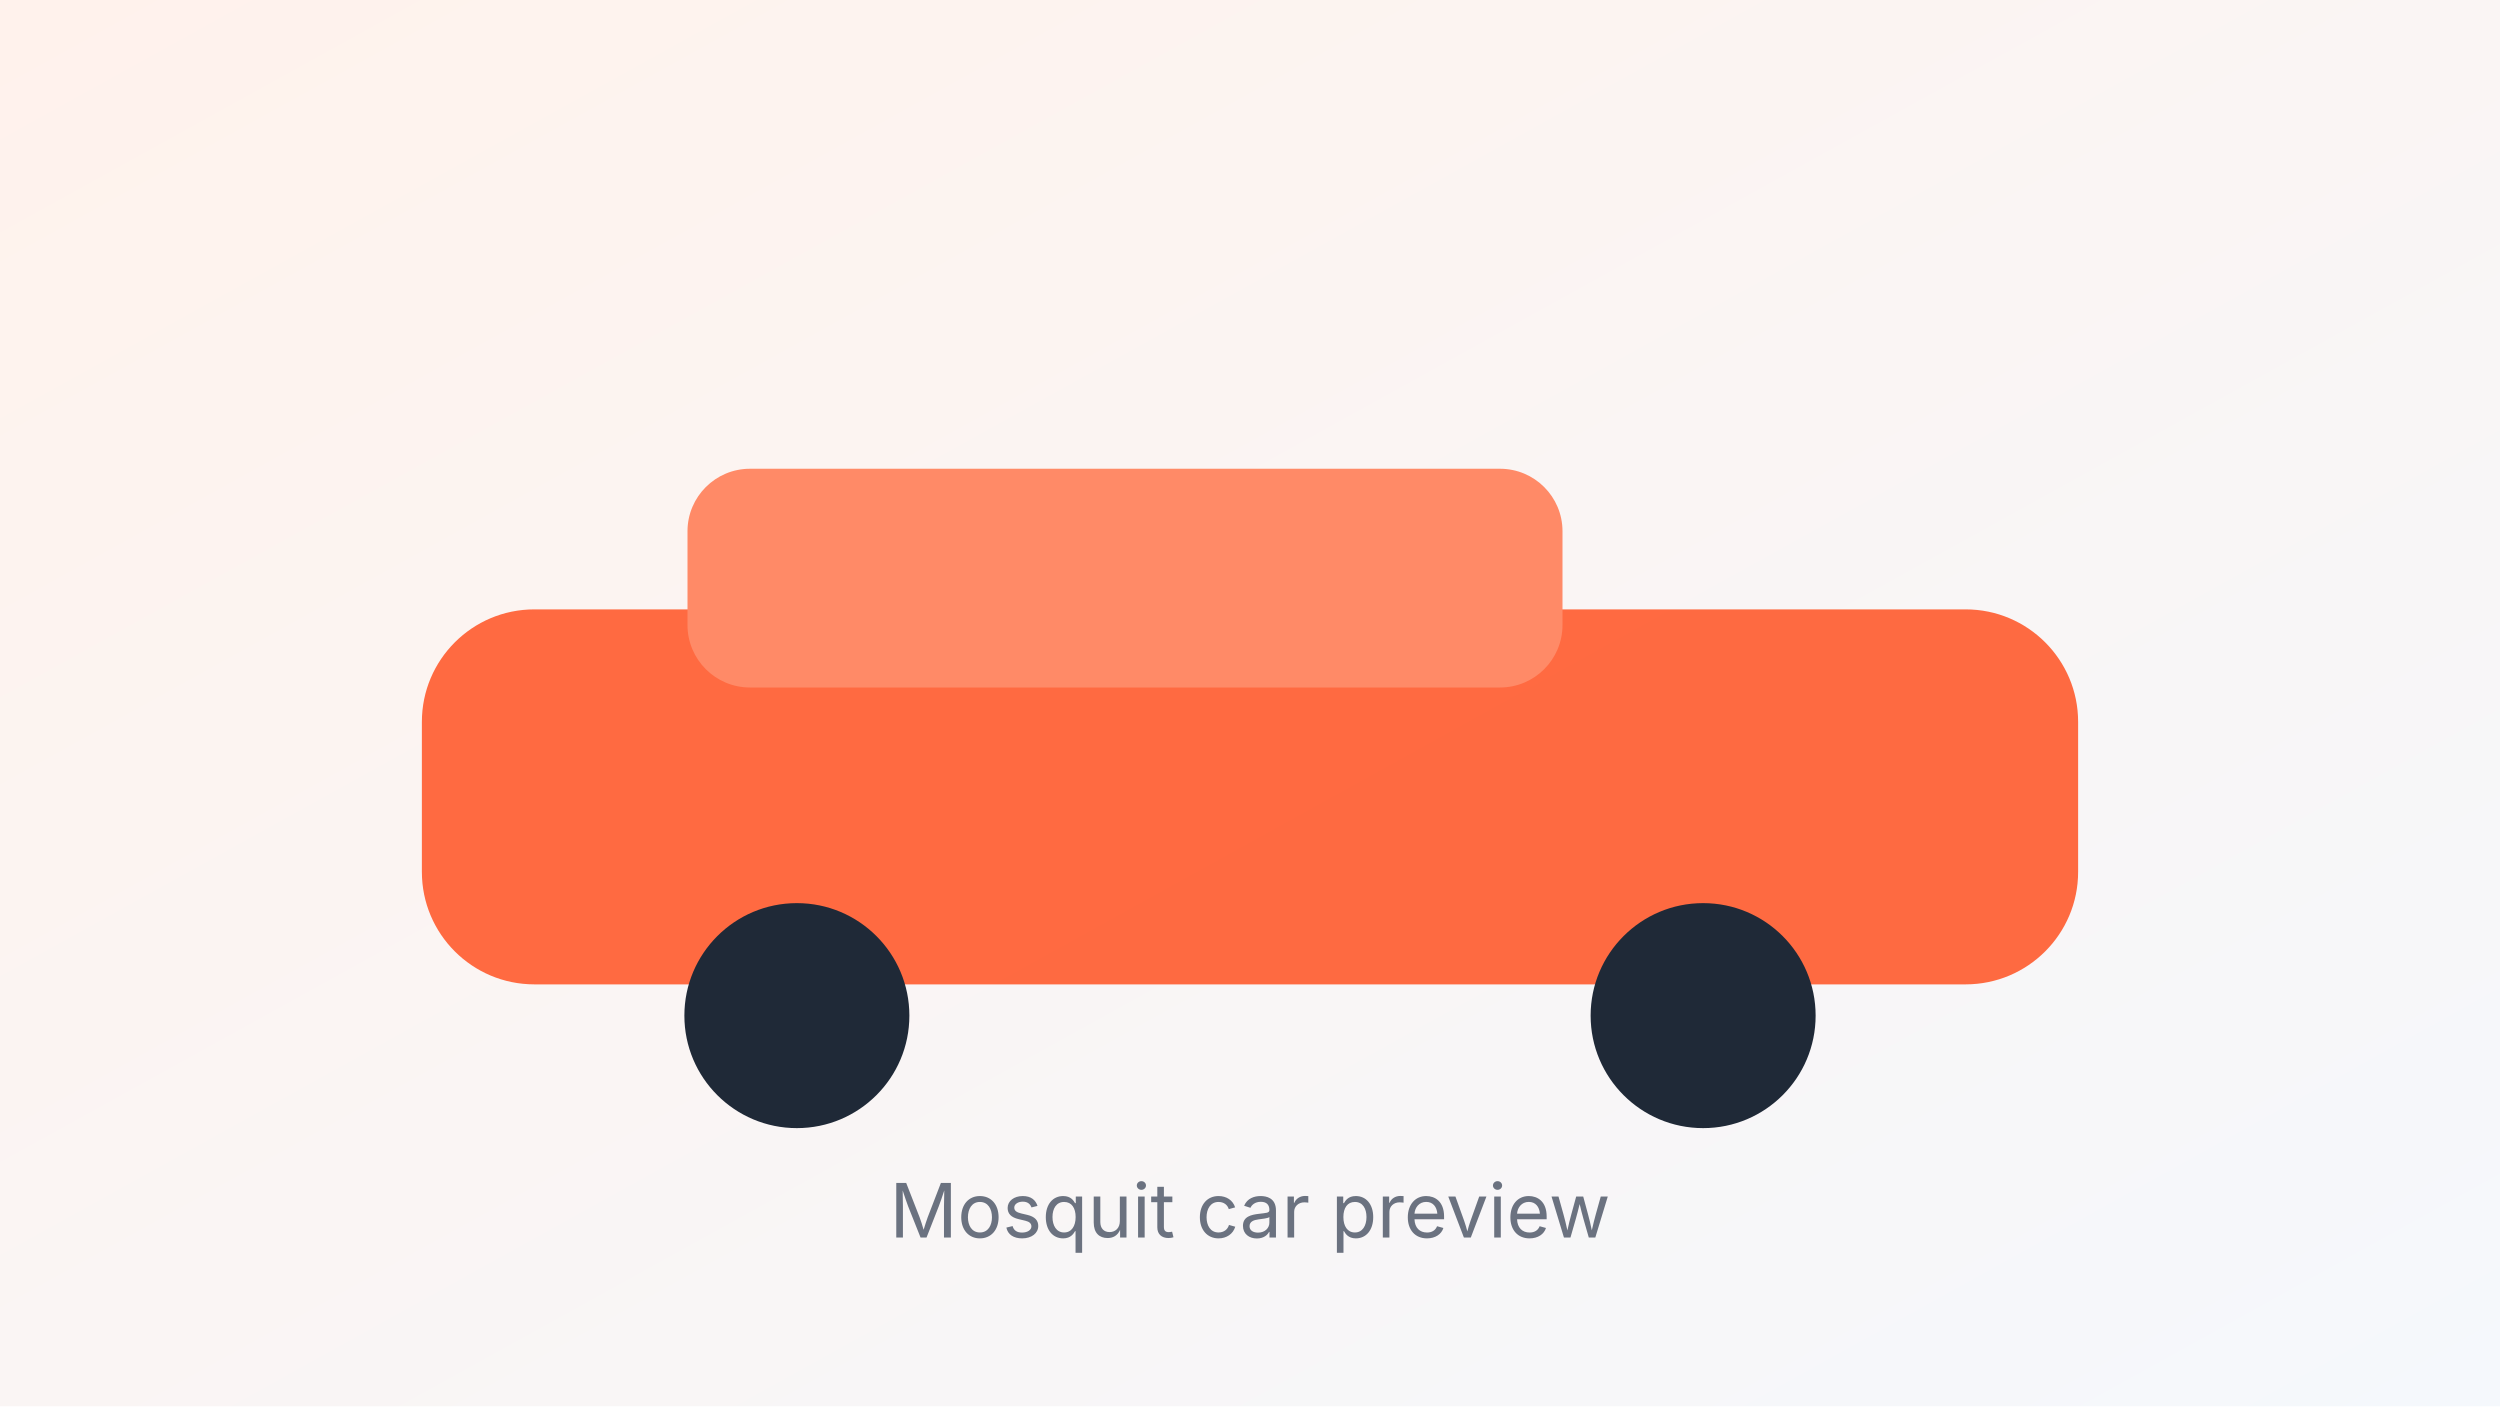
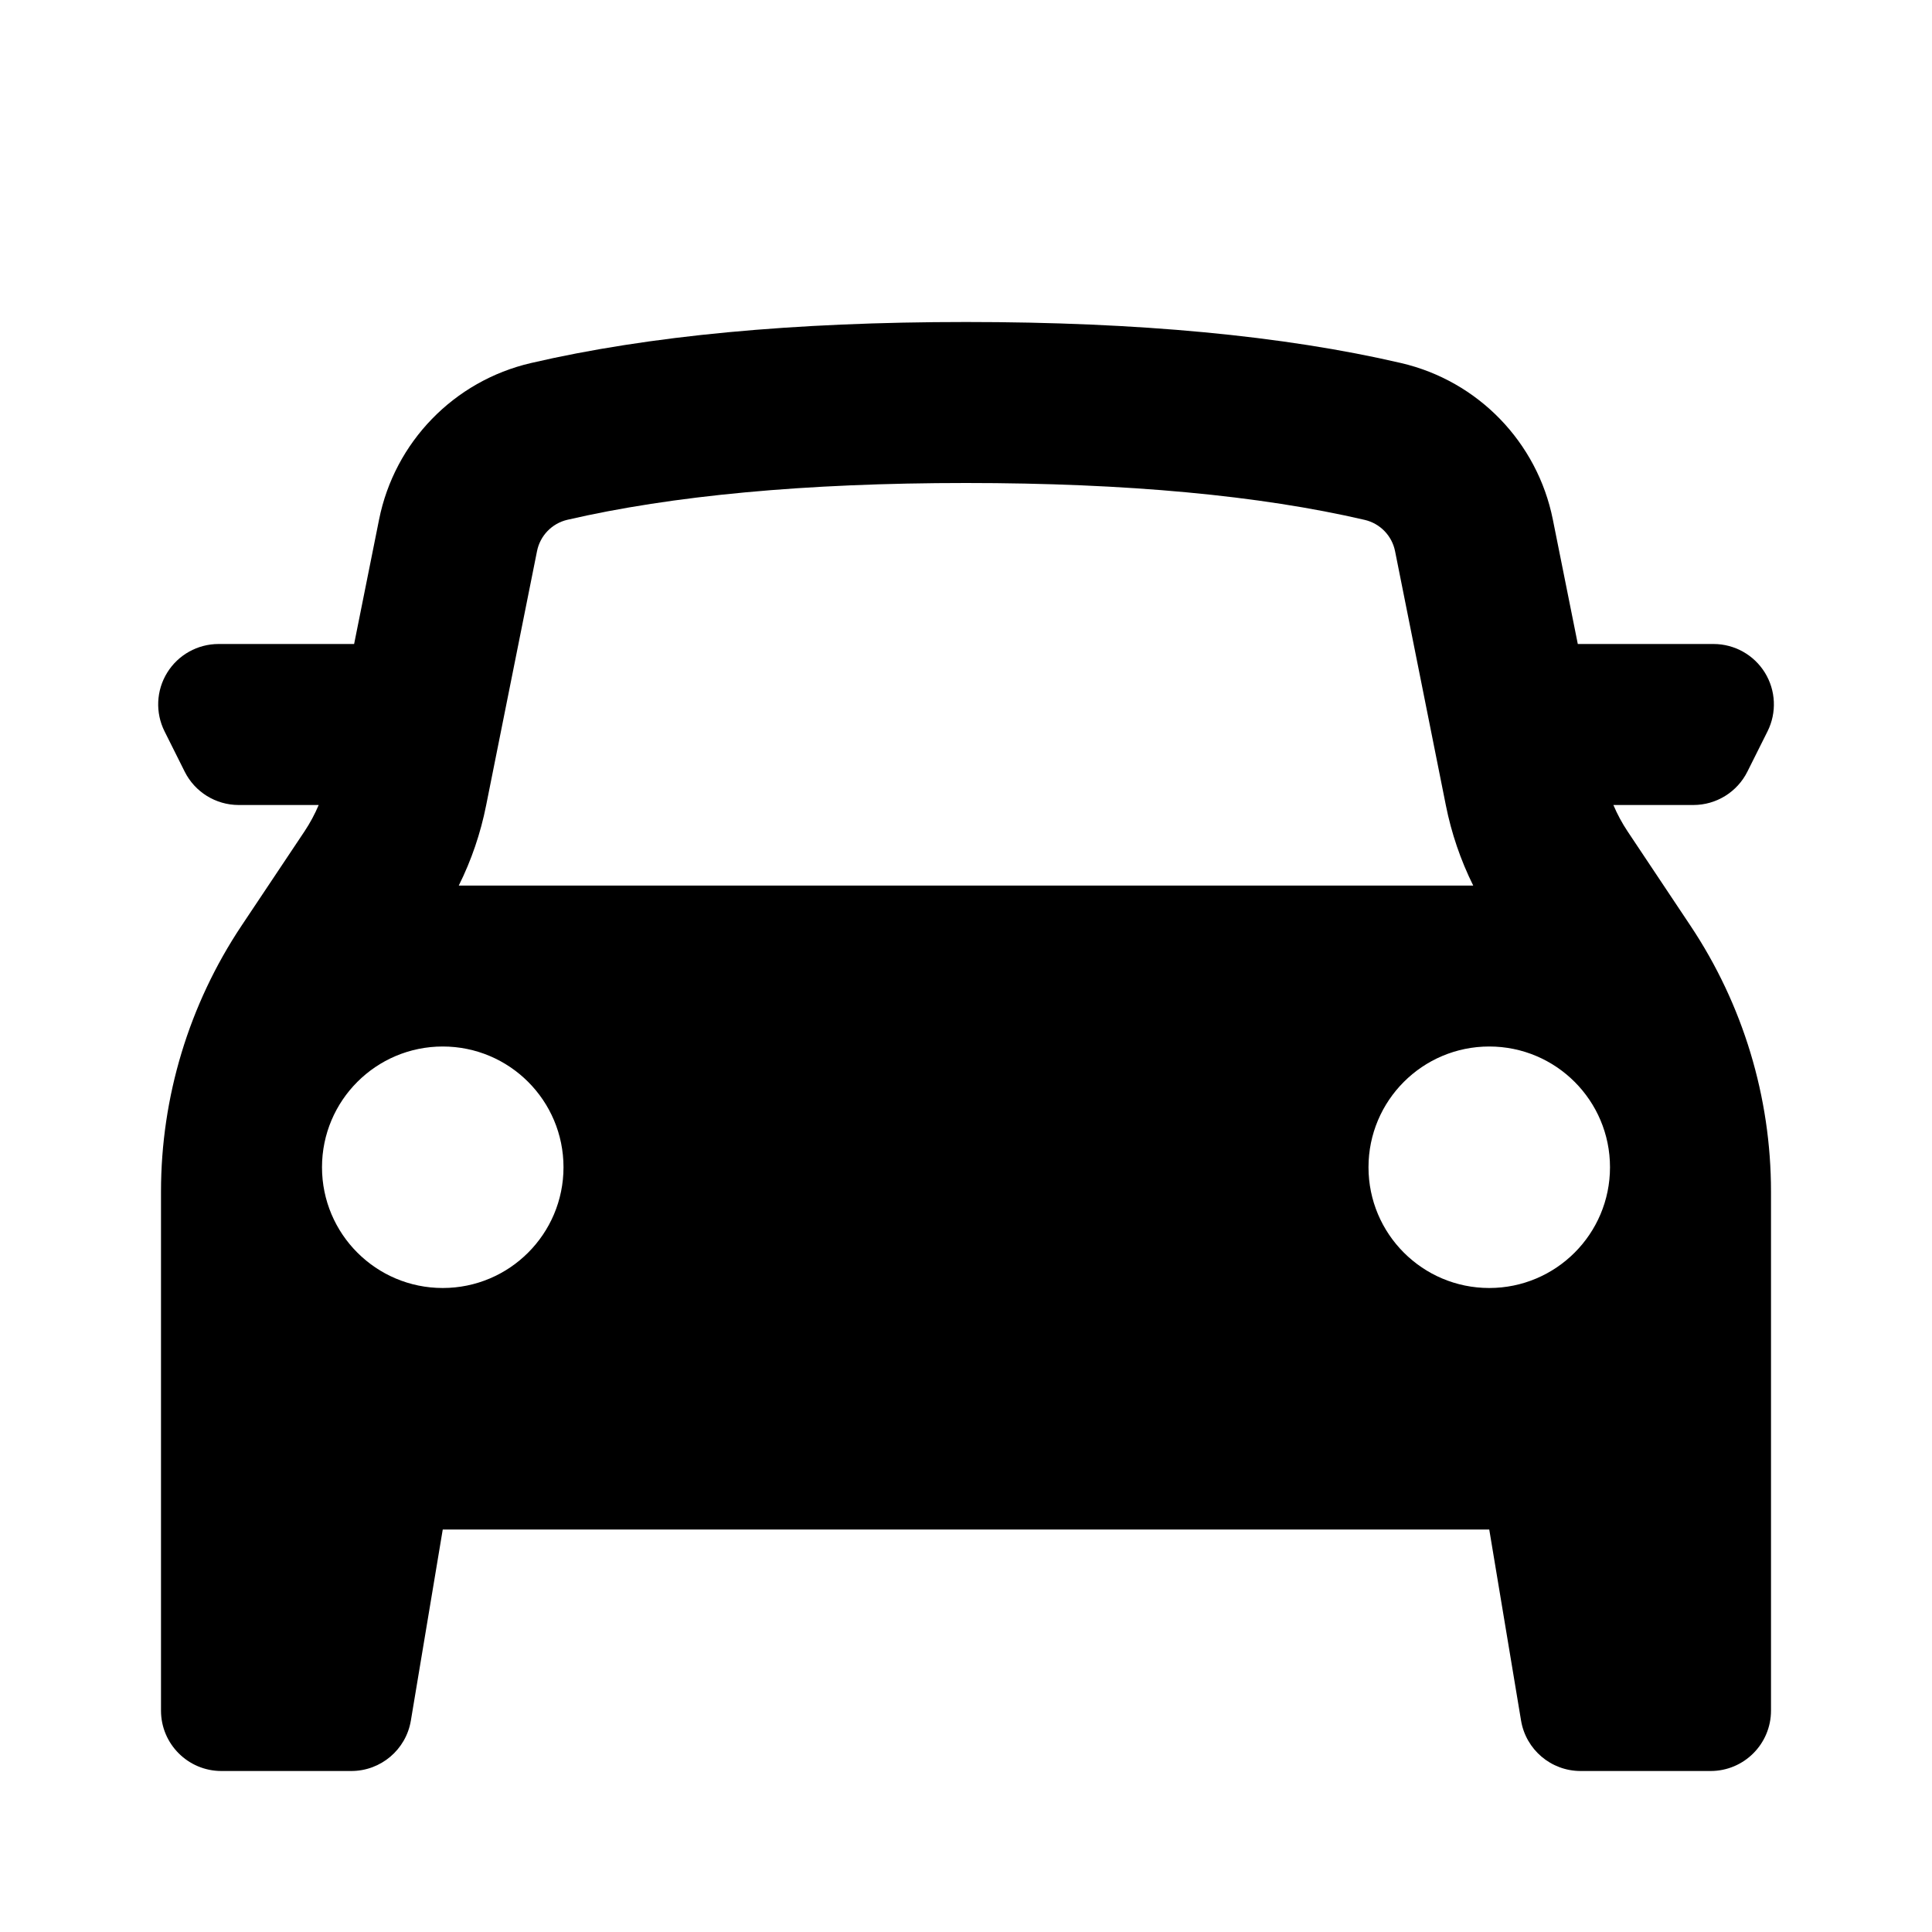
- <svg xmlns="http://www.w3.org/2000/svg" viewBox="0 0 800 450" fill="none">
-   <defs>
-     <linearGradient id="g" x1="0" y1="0" x2="1" y2="1">
-       <stop offset="0" stop-color="#FFF2EC" />
-       <stop offset="1" stop-color="#F5F8FC" />
-     </linearGradient>
-   </defs>
-   <rect width="800" height="450" fill="url(#g)" />
-   <rect x="135" y="195" width="530" height="120" rx="36" fill="#FF5B2E" opacity="0.9" />
-   <rect x="220" y="150" width="280" height="70" rx="20" fill="#FF8A67" />
-   <circle cx="255" cy="325" r="36" fill="#1F2937" />
-   <circle cx="545" cy="325" r="36" fill="#1F2937" />
-   <text x="50%" y="88%" text-anchor="middle" fill="#6B7280" font-family="Inter, Arial, sans-serif" font-size="24">Mosquit car preview</text>
+ <svg xmlns="http://www.w3.org/2000/svg" width="800px" height="800px" viewBox="0 0 24 24" fill="none">
+   <path fill-rule="evenodd" clip-rule="evenodd" d="M2 14.803v6.447c0 .414.336.75.75.75h1.614a.75.75 0 0 0 .74-.627L5.5 19h13l.395 2.373a.75.75 0 0 0 .74.627h1.615a.75.75 0 0 0 .75-.75v-6.447a5.954 5.954 0 0 0-1-3.303l-.78-1.17a1.994 1.994 0 0 1-.178-.33h.994a.75.75 0 0 0 .671-.415l.25-.5A.75.75 0 0 0 21.287 8H19.6l-.31-1.546a2.5 2.5 0 0 0-1.885-1.944C15.943 4.17 14.141 4 12 4c-2.142 0-3.943.17-5.405.51a2.5 2.5 0 0 0-1.886 1.944L4.399 8H2.714a.75.75 0 0 0-.67 1.085l.25.5a.75.75 0 0 0 .67.415h.995a1.999 1.999 0 0 1-.178.33L3 11.5c-.652.978-1 2.127-1 3.303zm15.961-4.799a4 4 0 0 0 .34.997H5.699c.157-.315.271-.65.34-.997l.632-3.157a.5.5 0 0 1 .377-.39C8.346 6.157 10 6 12 6c2 0 3.654.156 4.952.458a.5.5 0 0 1 .378.389l.631 3.157zM5.5 16a1.5 1.5 0 1 0 0-3 1.5 1.5 0 0 0 0 3zM20 14.5a1.5 1.5 0 1 1-3 0 1.5 1.5 0 0 1 3 0z" fill="#000000" />
</svg>
